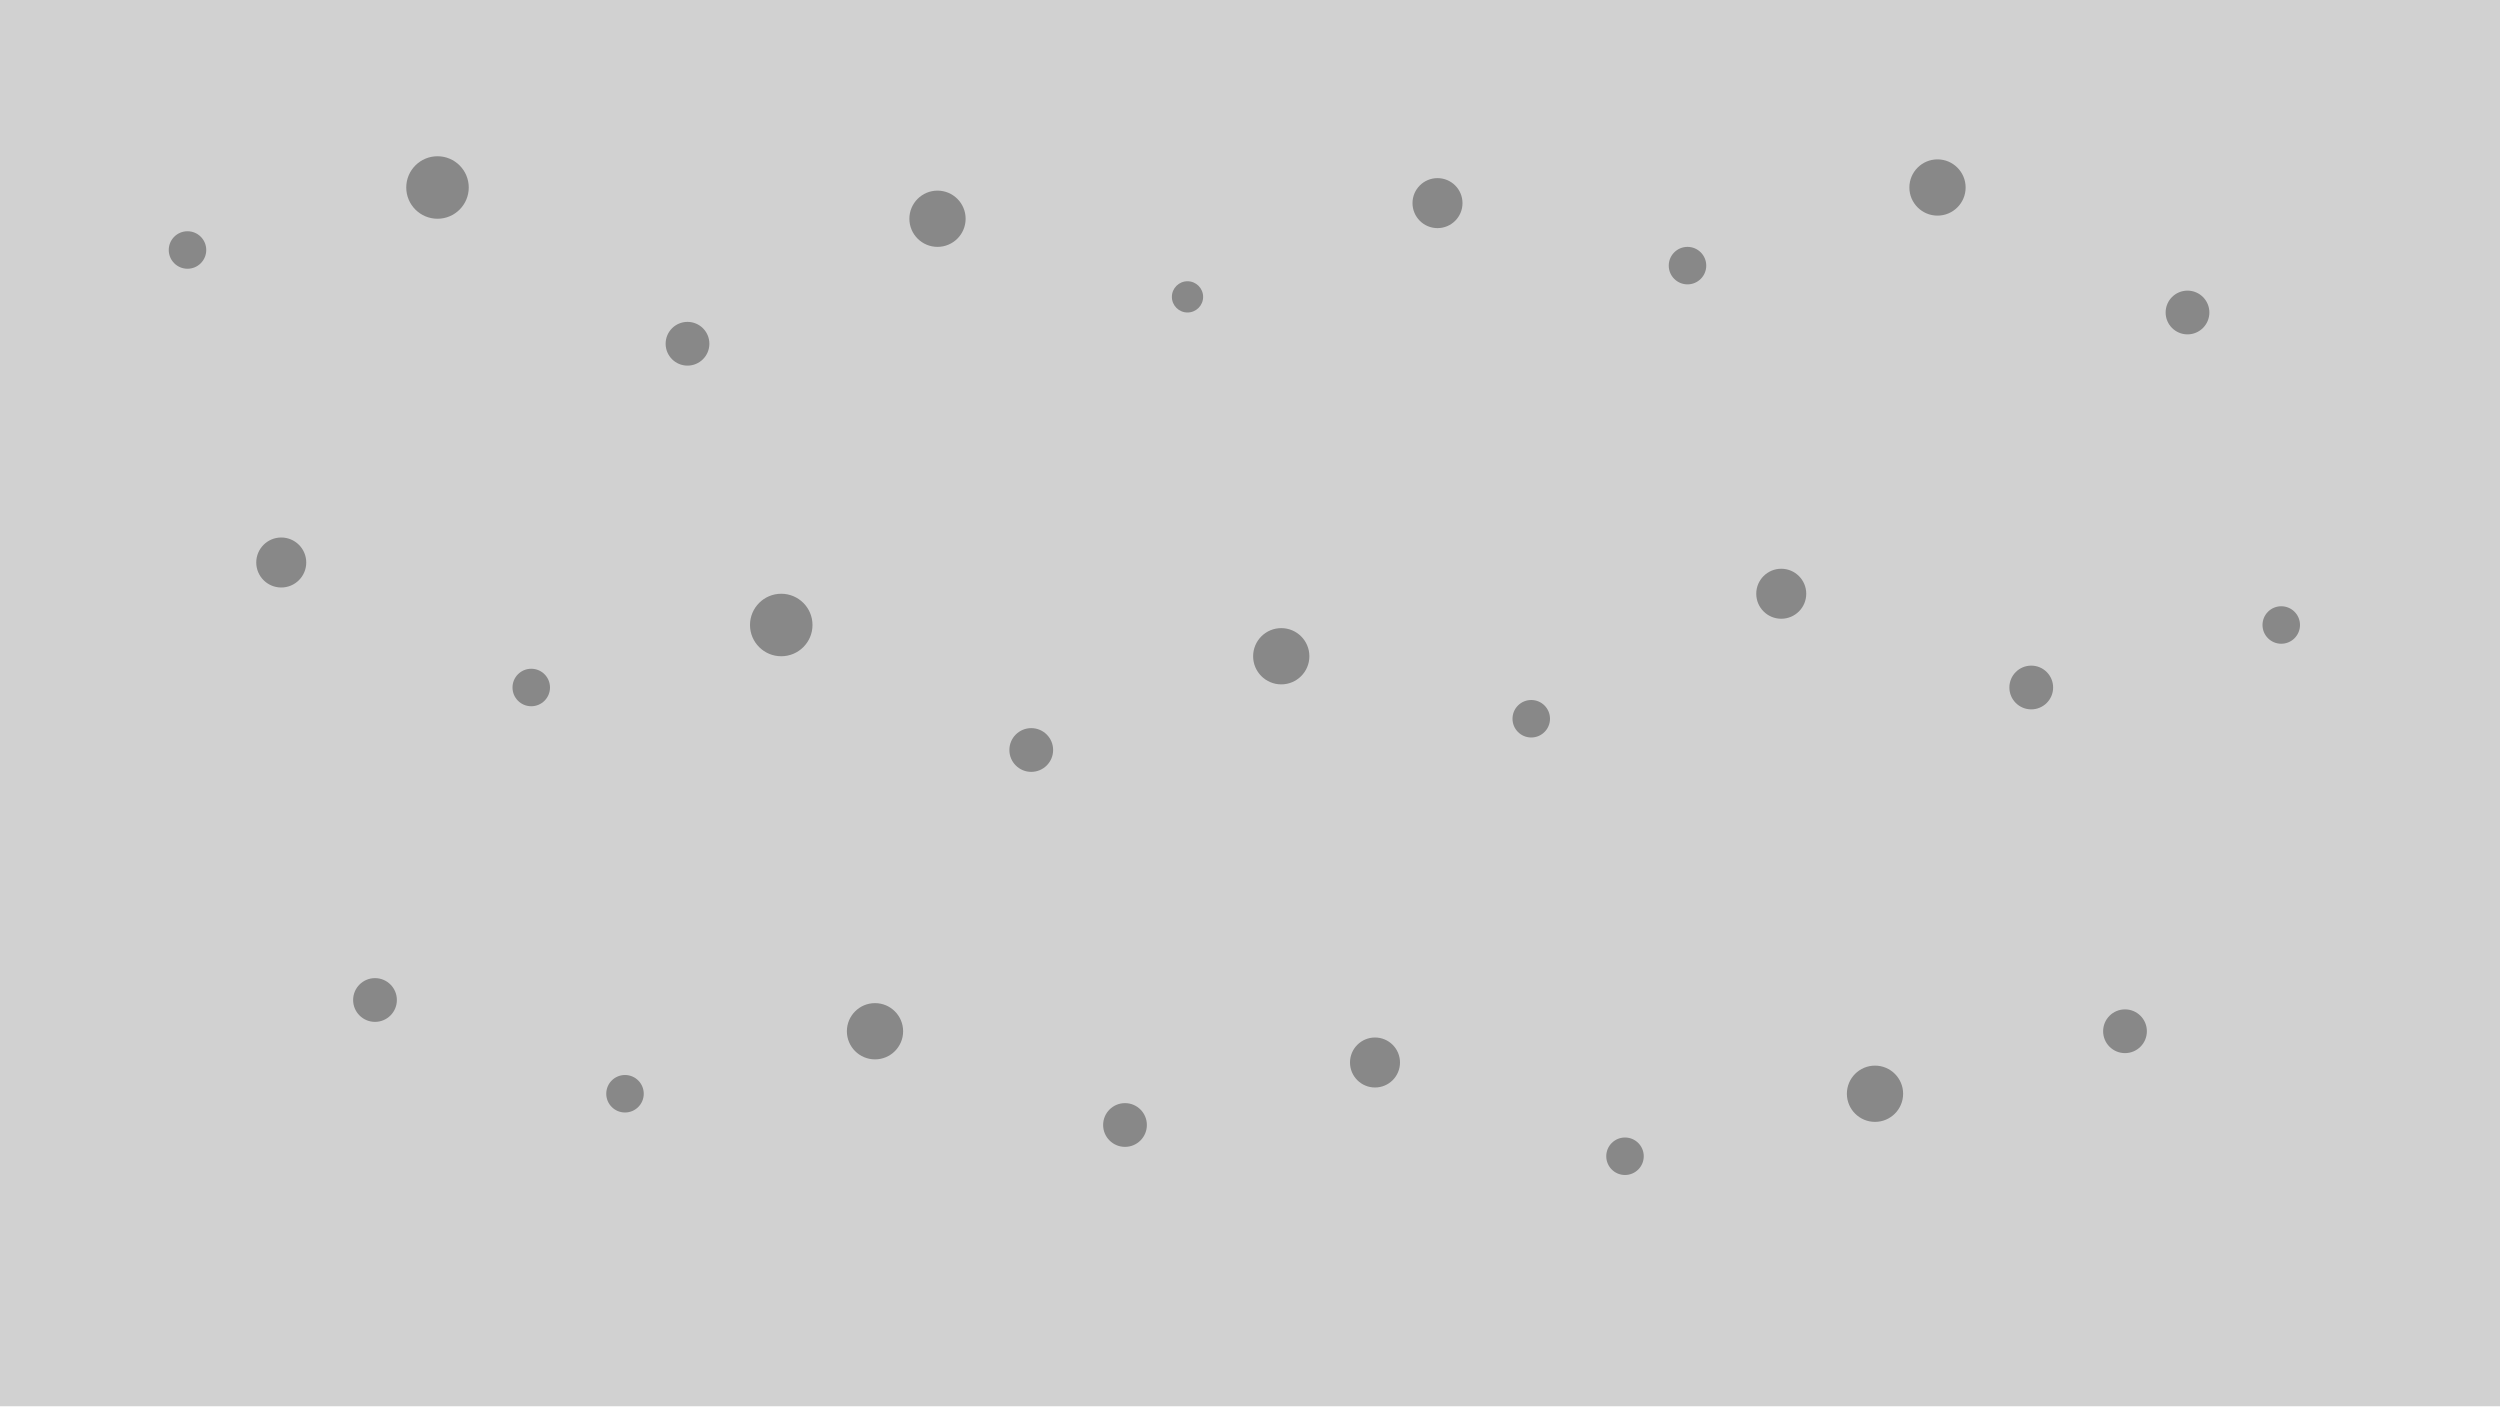
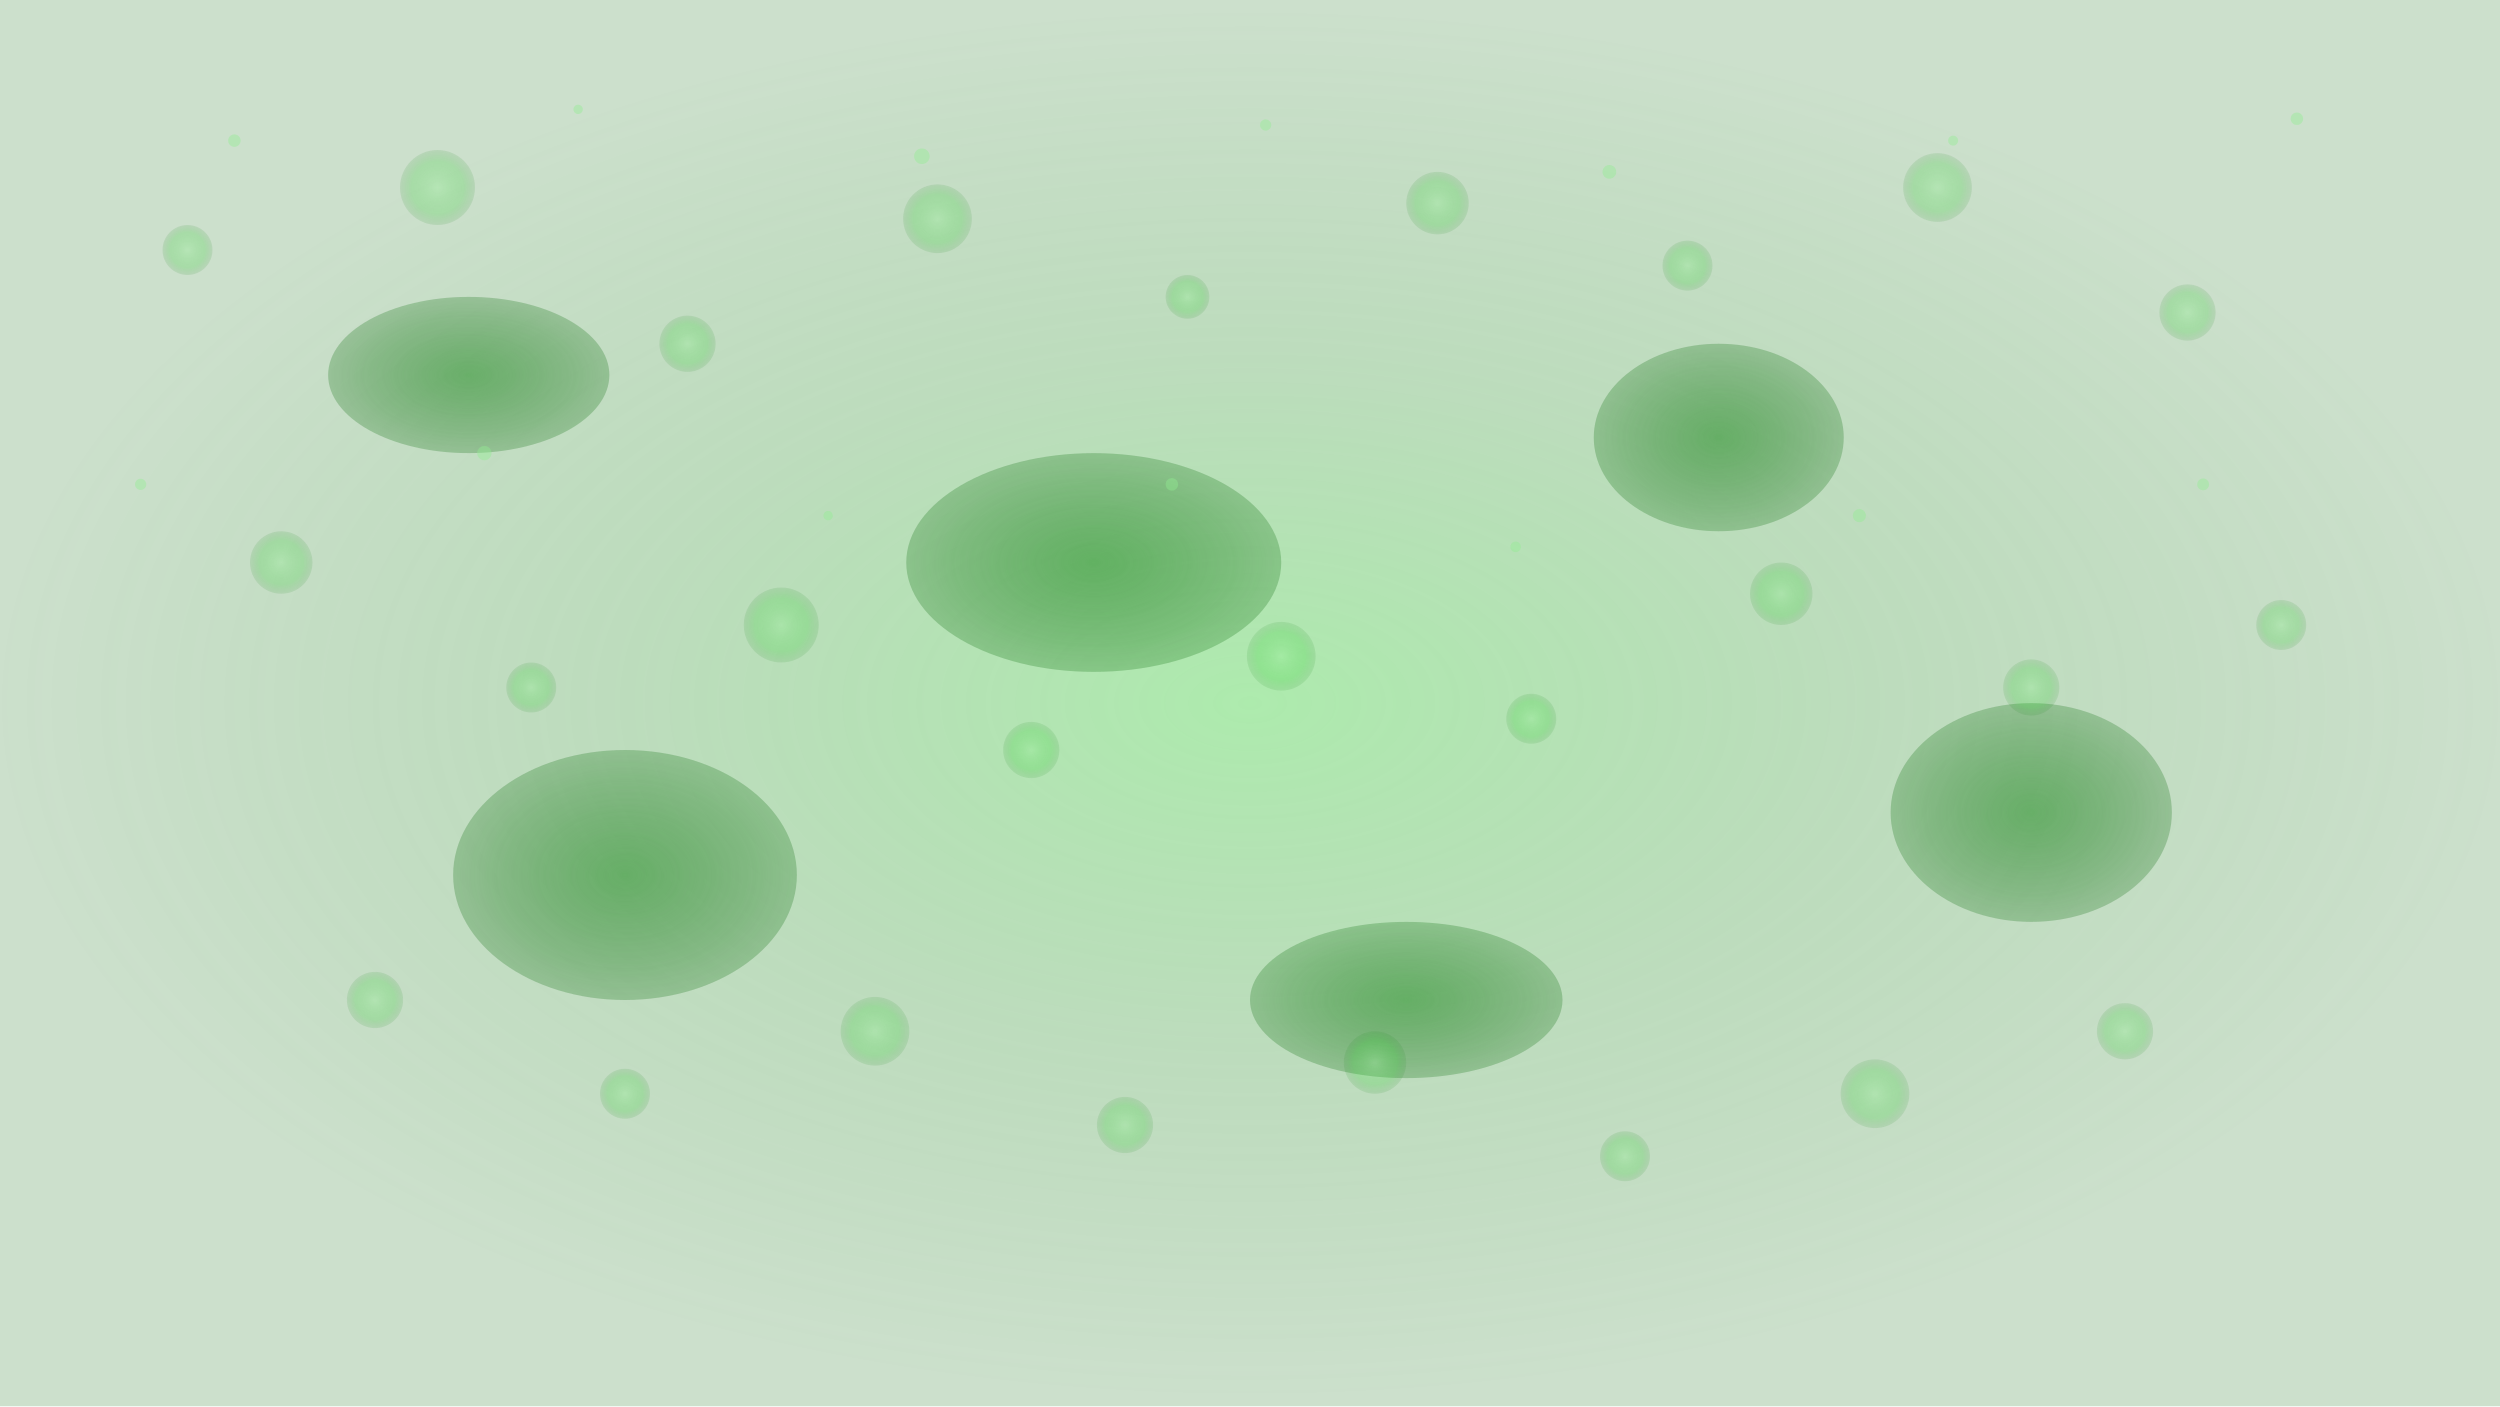
<svg xmlns="http://www.w3.org/2000/svg" viewBox="0 0 800 450" width="800" height="450" aria-label="algae bloom overlay">
-   <rect x="0" y="0" width="800" height="450" fill="currentColor" opacity="0.18" />
-   <g fill="currentColor" opacity="0.35">
-     <circle cx="60" cy="80" r="6" />
-     <circle cx="140" cy="60" r="10" />
-     <circle cx="220" cy="110" r="7" />
-     <circle cx="300" cy="70" r="9" />
-     <circle cx="380" cy="95" r="5" />
-     <circle cx="460" cy="65" r="8" />
-     <circle cx="540" cy="85" r="6" />
-     <circle cx="620" cy="60" r="9" />
-     <circle cx="700" cy="100" r="7" />
-     <circle cx="90" cy="180" r="8" />
-     <circle cx="170" cy="220" r="6" />
-     <circle cx="250" cy="200" r="10" />
-     <circle cx="330" cy="240" r="7" />
-     <circle cx="410" cy="210" r="9" />
-     <circle cx="490" cy="230" r="6" />
-     <circle cx="570" cy="190" r="8" />
-     <circle cx="650" cy="220" r="7" />
-     <circle cx="730" cy="200" r="6" />
-     <circle cx="120" cy="320" r="7" />
-     <circle cx="200" cy="350" r="6" />
-     <circle cx="280" cy="330" r="9" />
-     <circle cx="360" cy="360" r="7" />
-     <circle cx="440" cy="340" r="8" />
-     <circle cx="520" cy="370" r="6" />
-     <circle cx="600" cy="350" r="9" />
-     <circle cx="680" cy="330" r="7" />
+   <defs>
+     <radialGradient id="algaeBloom" cx="50%" cy="50%" r="50%">
+       <stop offset="0%" style="stop-color:#32CD32;stop-opacity:0.4" />
+       <stop offset="50%" style="stop-color:#228B22;stop-opacity:0.3" />
+       <stop offset="100%" style="stop-color:#006400;stop-opacity:0.2" />
+     </radialGradient>
+     <radialGradient id="algaeCluster" cx="50%" cy="50%" r="50%">
+       <stop offset="0%" style="stop-color:#90EE90;stop-opacity:0.6" />
+       <stop offset="70%" style="stop-color:#32CD32;stop-opacity:0.4" />
+       <stop offset="100%" style="stop-color:#228B22;stop-opacity:0.2" />
+     </radialGradient>
+     <radialGradient id="algaeMat" cx="50%" cy="50%" r="50%">
+       <stop offset="0%" style="stop-color:#228B22;stop-opacity:0.7" />
+       <stop offset="100%" style="stop-color:#006400;stop-opacity:0.3" />
+     </radialGradient>
+   </defs>
+   <rect x="0" y="0" width="800" height="450" fill="url(#algaeBloom)" />
+   <g opacity="0.8">
+     <ellipse cx="150" cy="120" rx="45" ry="25" fill="url(#algaeMat)" />
+     <ellipse cx="350" cy="180" rx="60" ry="35" fill="url(#algaeMat)" />
+     <ellipse cx="550" cy="140" rx="40" ry="30" fill="url(#algaeMat)" />
+     <ellipse cx="200" cy="280" rx="55" ry="40" fill="url(#algaeMat)" />
+     <ellipse cx="450" cy="320" rx="50" ry="25" fill="url(#algaeMat)" />
+     <ellipse cx="650" cy="260" rx="45" ry="35" fill="url(#algaeMat)" />
+   </g>
+   <g opacity="0.6">
+     <circle cx="60" cy="80" r="8" fill="url(#algaeCluster)" />
+     <circle cx="140" cy="60" r="12" fill="url(#algaeCluster)" />
+     <circle cx="220" cy="110" r="9" fill="url(#algaeCluster)" />
+     <circle cx="300" cy="70" r="11" fill="url(#algaeCluster)" />
+     <circle cx="380" cy="95" r="7" fill="url(#algaeCluster)" />
+     <circle cx="460" cy="65" r="10" fill="url(#algaeCluster)" />
+     <circle cx="540" cy="85" r="8" fill="url(#algaeCluster)" />
+     <circle cx="620" cy="60" r="11" fill="url(#algaeCluster)" />
+     <circle cx="700" cy="100" r="9" fill="url(#algaeCluster)" />
+     <circle cx="90" cy="180" r="10" fill="url(#algaeCluster)" />
+     <circle cx="170" cy="220" r="8" fill="url(#algaeCluster)" />
+     <circle cx="250" cy="200" r="12" fill="url(#algaeCluster)" />
+     <circle cx="330" cy="240" r="9" fill="url(#algaeCluster)" />
+     <circle cx="410" cy="210" r="11" fill="url(#algaeCluster)" />
+     <circle cx="490" cy="230" r="8" fill="url(#algaeCluster)" />
+     <circle cx="570" cy="190" r="10" fill="url(#algaeCluster)" />
+     <circle cx="650" cy="220" r="9" fill="url(#algaeCluster)" />
+     <circle cx="730" cy="200" r="8" fill="url(#algaeCluster)" />
+     <circle cx="120" cy="320" r="9" fill="url(#algaeCluster)" />
+     <circle cx="200" cy="350" r="8" fill="url(#algaeCluster)" />
+     <circle cx="280" cy="330" r="11" fill="url(#algaeCluster)" />
+     <circle cx="360" cy="360" r="9" fill="url(#algaeCluster)" />
+     <circle cx="440" cy="340" r="10" fill="url(#algaeCluster)" />
+     <circle cx="520" cy="370" r="8" fill="url(#algaeCluster)" />
+     <circle cx="600" cy="350" r="11" fill="url(#algaeCluster)" />
+     <circle cx="680" cy="330" r="9" fill="url(#algaeCluster)" />
+   </g>
+   <g opacity="0.4">
+     <circle cx="75" cy="45" r="2" fill="#90EE90" />
+     <circle cx="185" cy="35" r="1.5" fill="#90EE90" />
+     <circle cx="295" cy="50" r="2.5" fill="#90EE90" />
+     <circle cx="405" cy="40" r="1.8" fill="#90EE90" />
+     <circle cx="515" cy="55" r="2.2" fill="#90EE90" />
+     <circle cx="625" cy="45" r="1.6" fill="#90EE90" />
+     <circle cx="735" cy="38" r="2" fill="#90EE90" />
+     <circle cx="45" cy="155" r="1.8" fill="#90EE90" />
+     <circle cx="155" cy="145" r="2.3" fill="#90EE90" />
+     <circle cx="265" cy="165" r="1.5" fill="#90EE90" />
+     <circle cx="375" cy="155" r="2" fill="#90EE90" />
+     <circle cx="485" cy="175" r="1.7" fill="#90EE90" />
+     <circle cx="595" cy="165" r="2.1" fill="#90EE90" />
+     <circle cx="705" cy="155" r="1.9" fill="#90EE90" />
  </g>
</svg>
